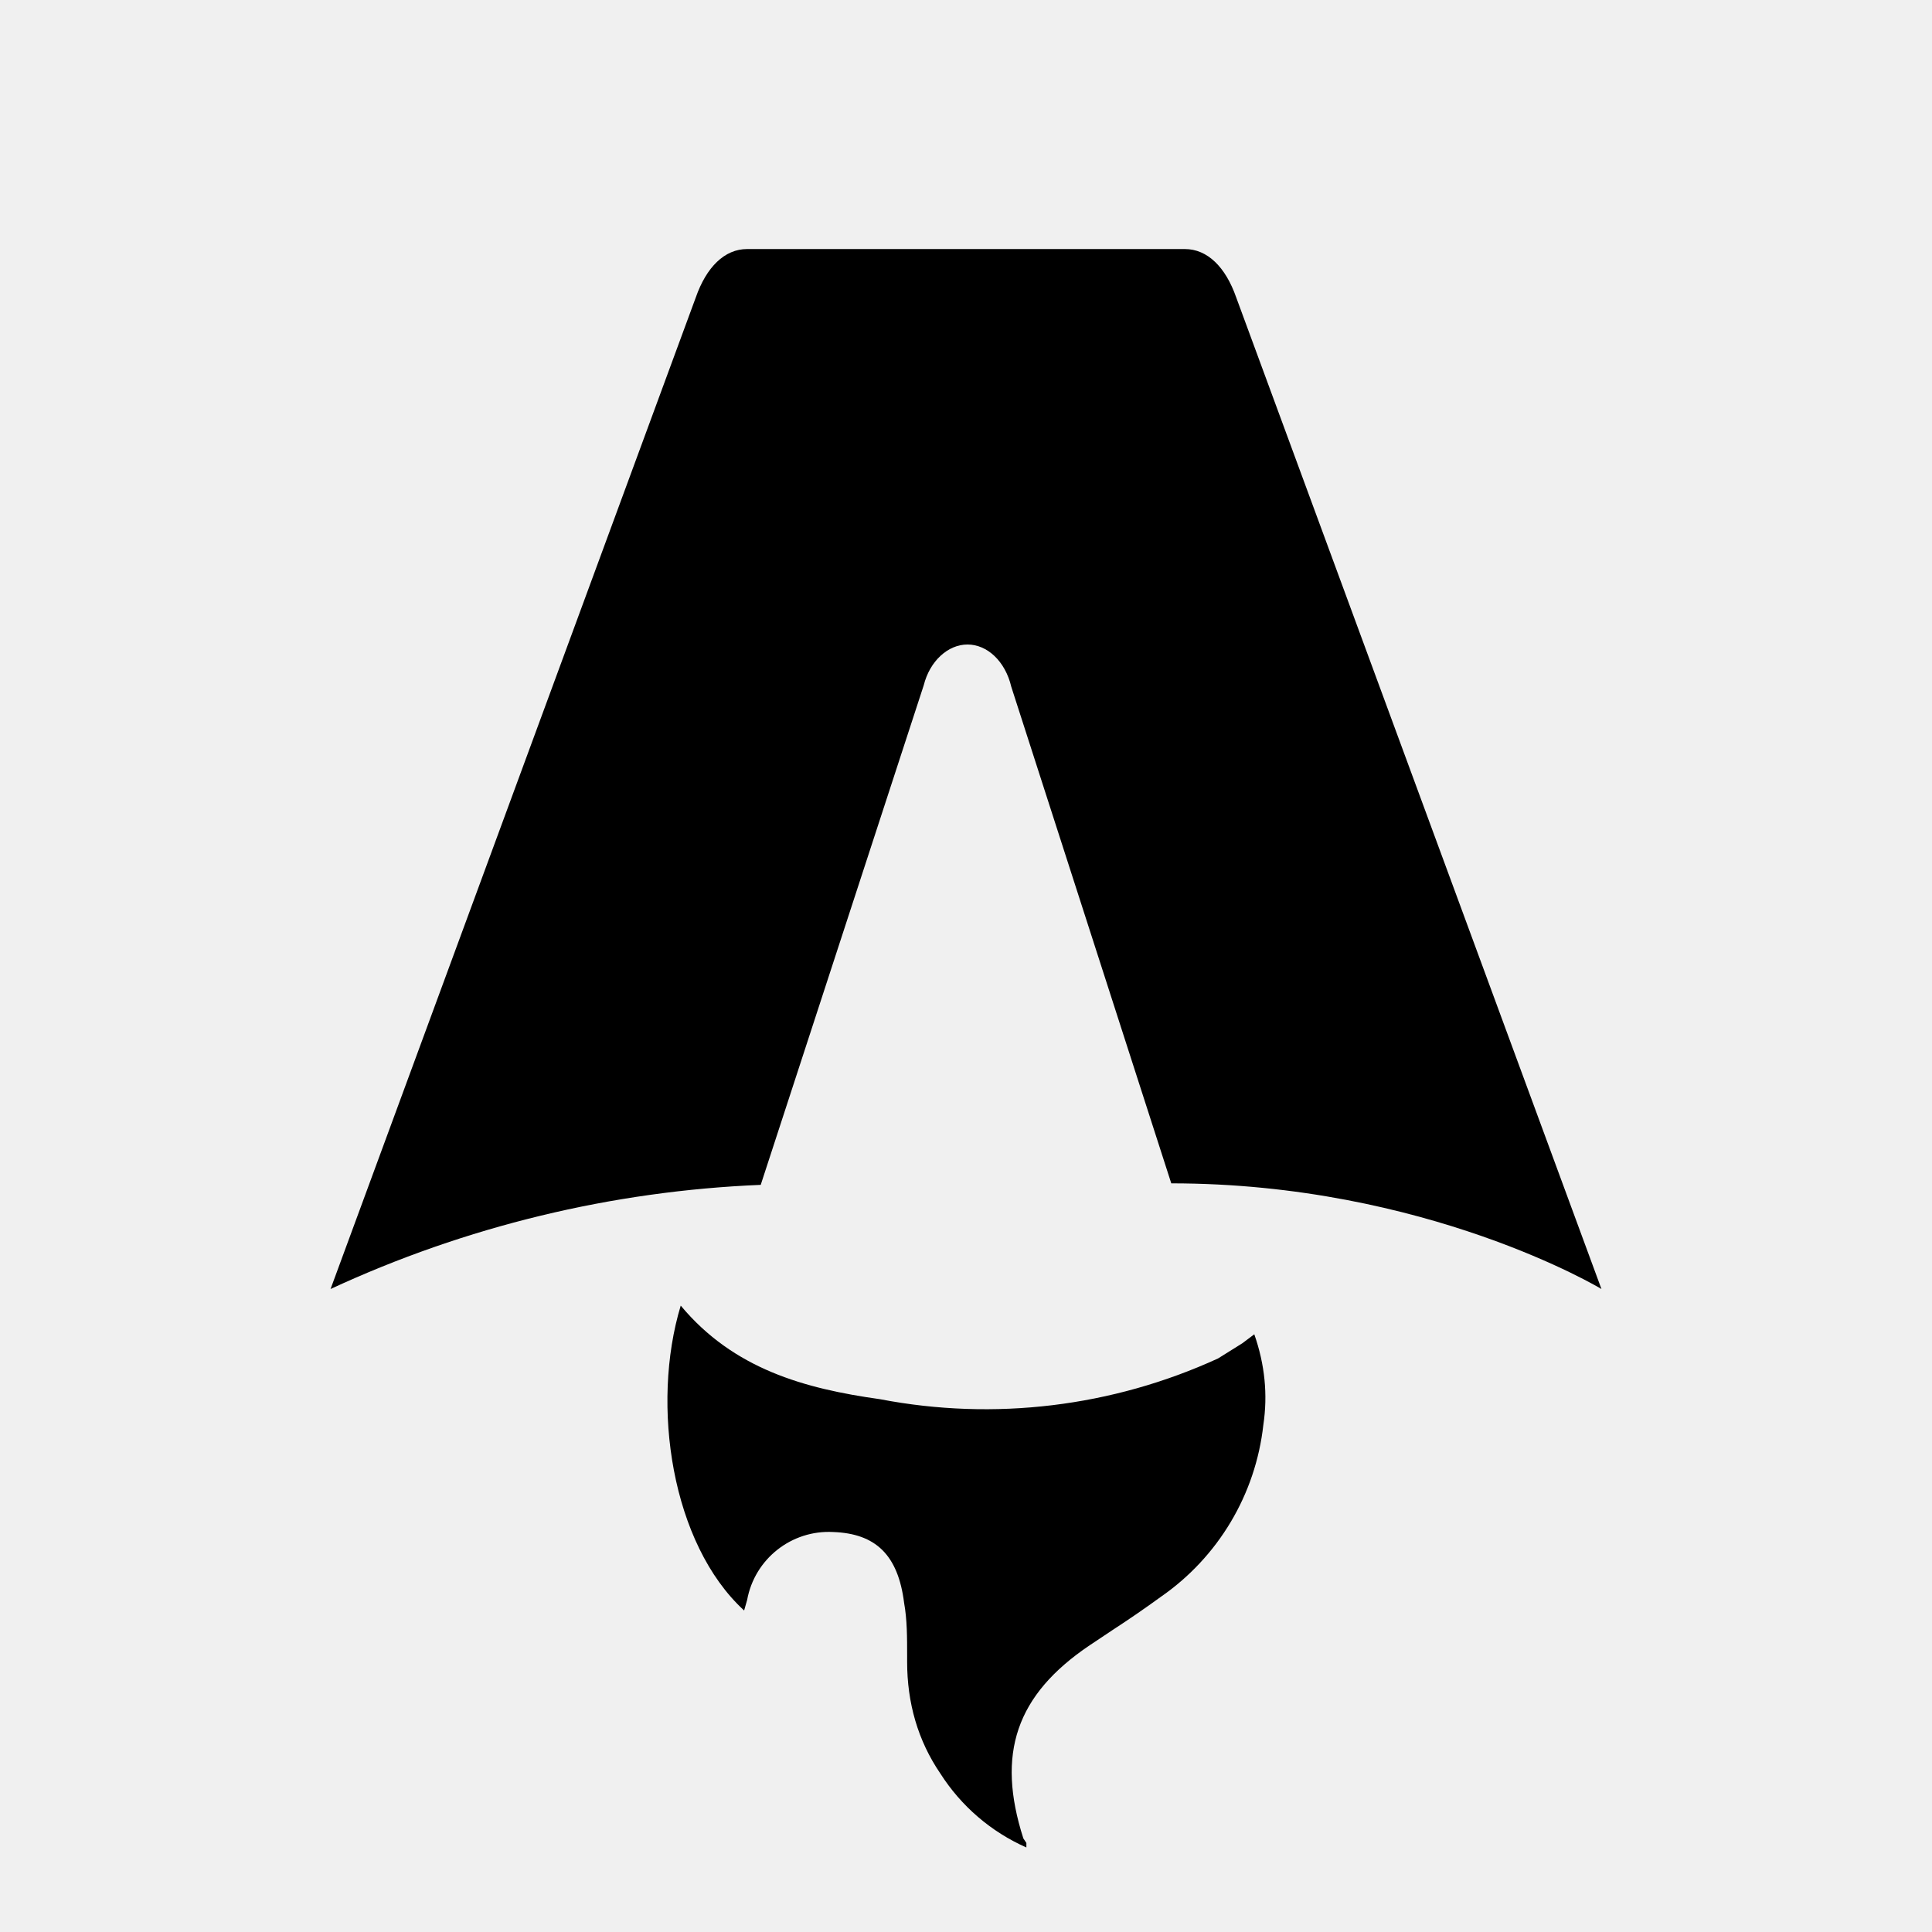
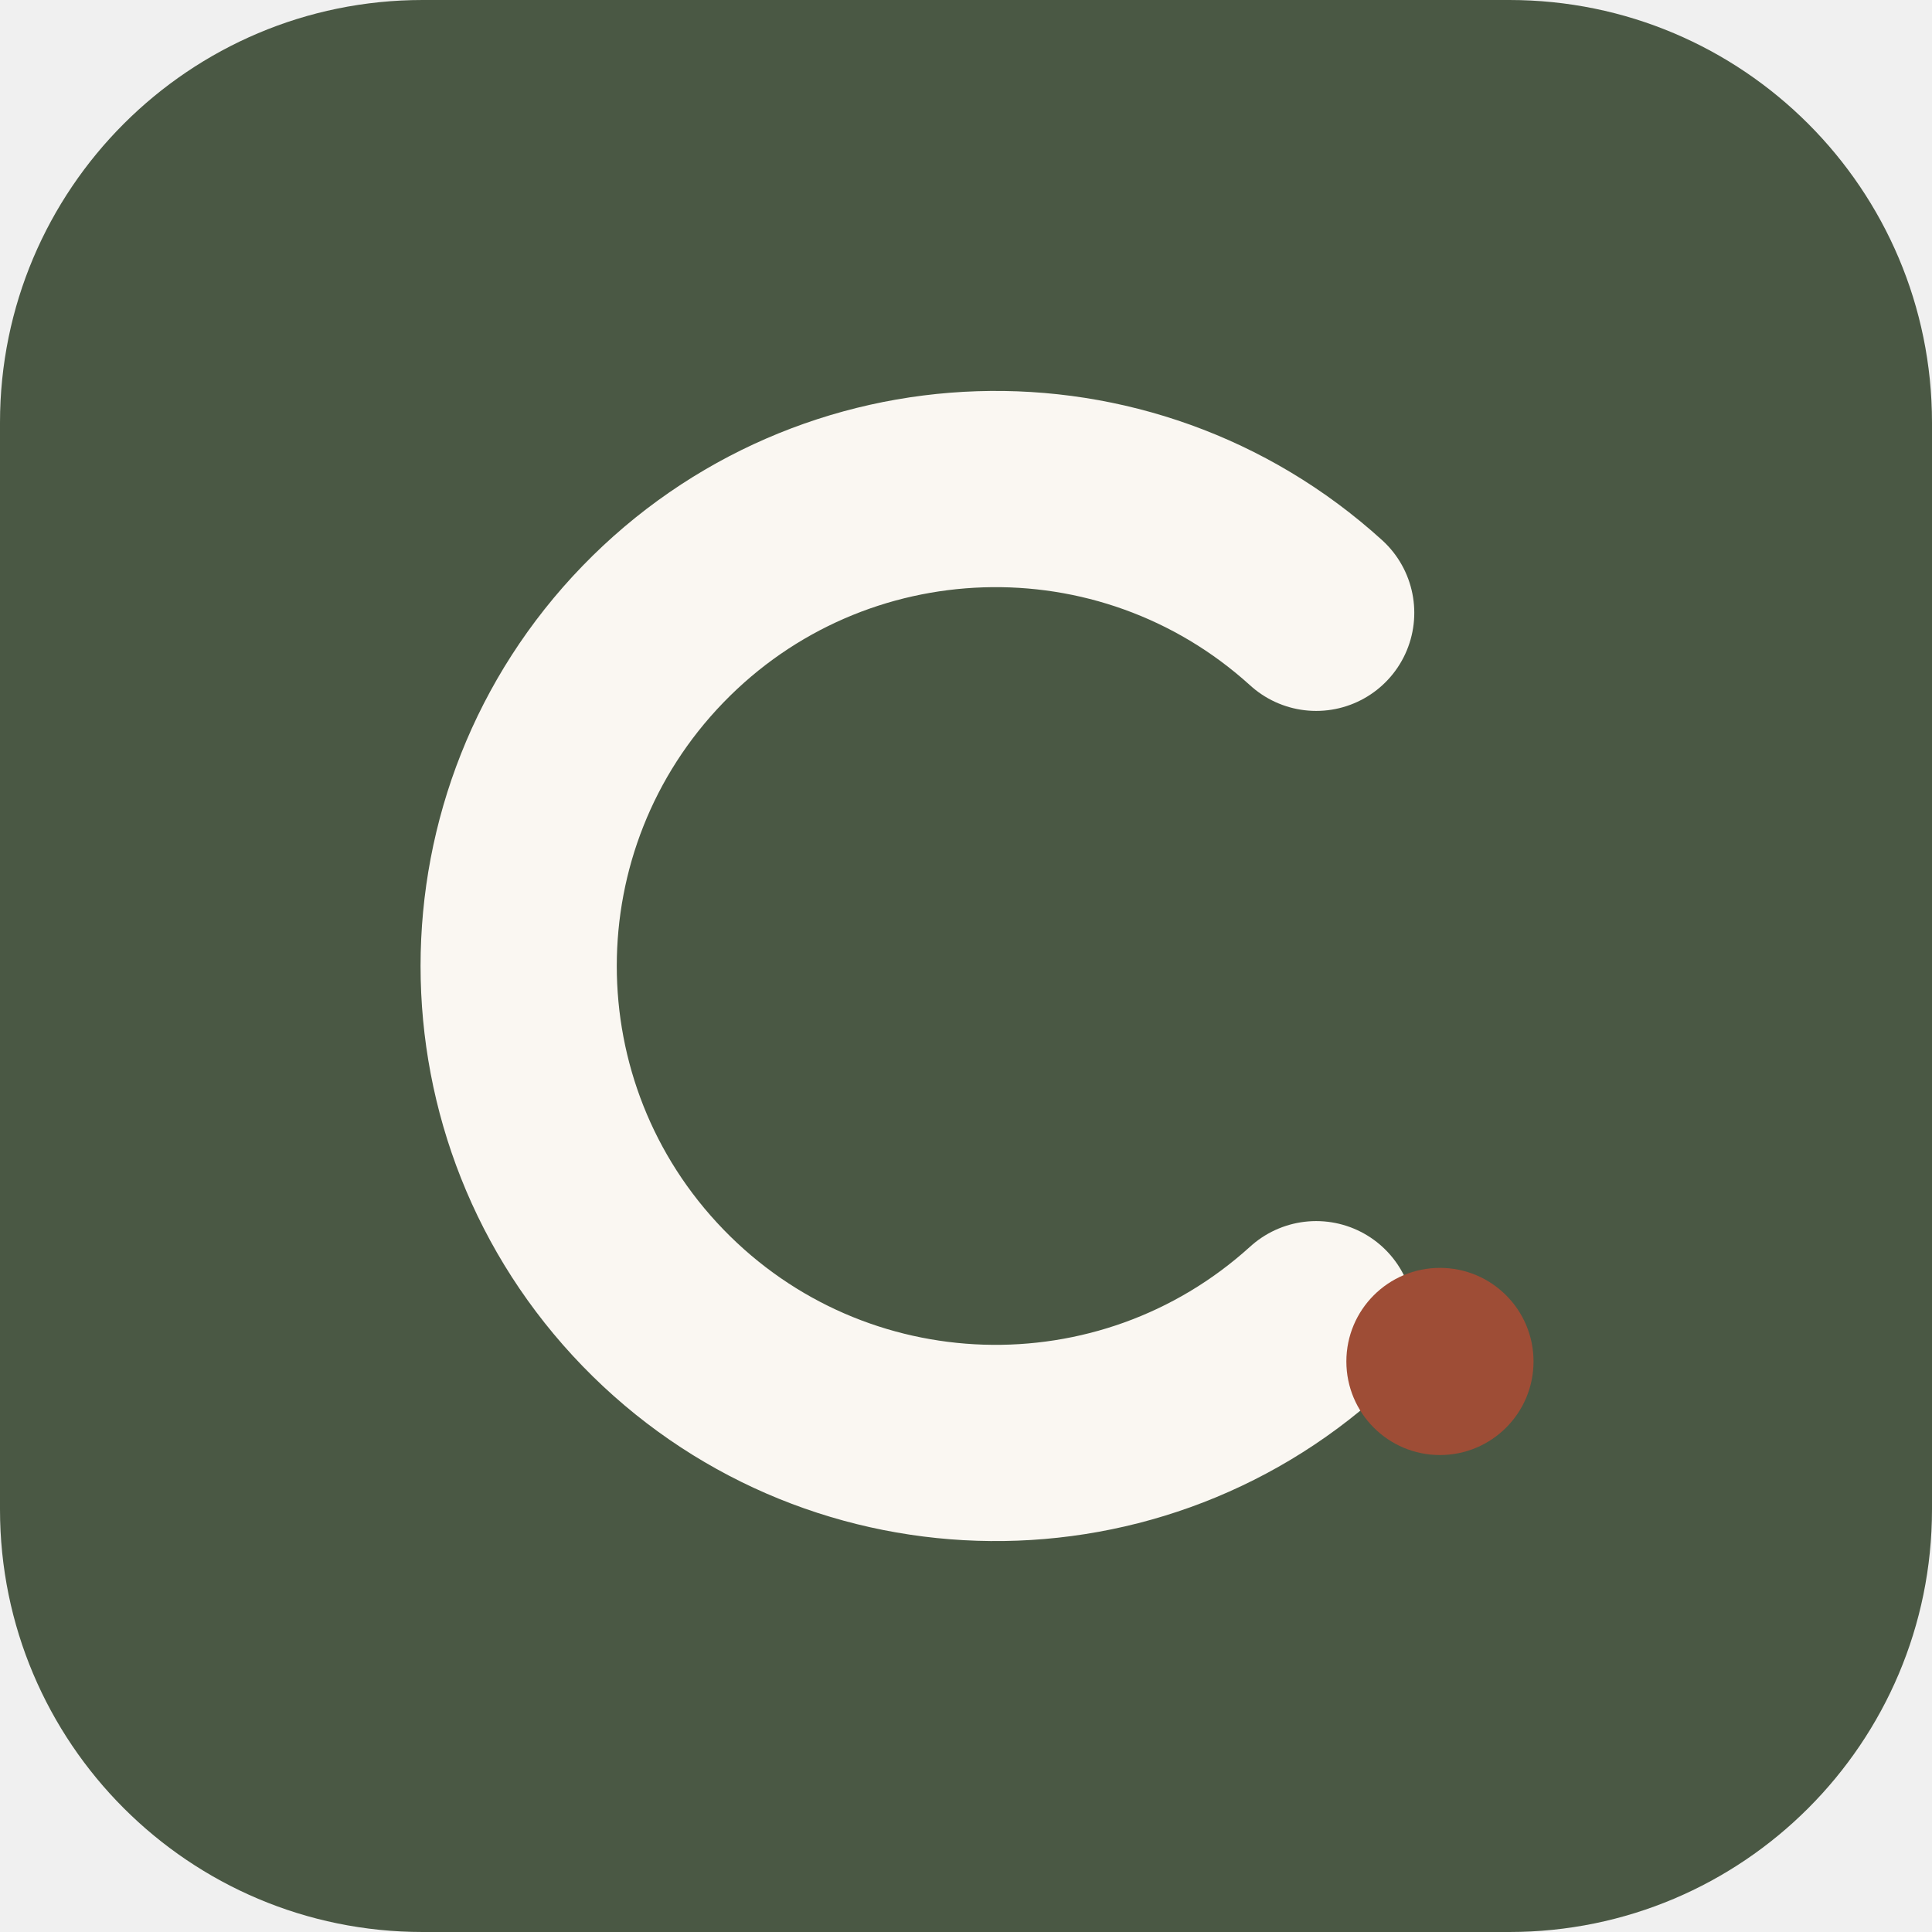
- <svg xmlns="http://www.w3.org/2000/svg" fill="none" viewBox="0 0 128 128">
-   <path d="M50.4 78.5a75.1 75.1 0 0 0-28.5 6.9l24.2-65.7c.7-2 1.9-3.2 3.4-3.2h29c1.5 0 2.7 1.2 3.4 3.2l24.2 65.7s-11.6-7-28.5-7L67 45.5c-.4-1.7-1.6-2.8-2.9-2.8-1.3 0-2.5 1.1-2.9 2.7L50.4 78.5Zm-1.1 28.2Zm-4.2-20.2c-2 6.6-.6 15.8 4.2 20.2a17.5 17.5 0 0 1 .2-.7 5.5 5.5 0 0 1 5.7-4.5c2.8.1 4.3 1.5 4.7 4.7.2 1.1.2 2.3.2 3.5v.4c0 2.7.7 5.2 2.2 7.4a13 13 0 0 0 5.7 4.9v-.3l-.2-.3c-1.8-5.6-.5-9.5 4.4-12.8l1.5-1a73 73 0 0 0 3.2-2.2 16 16 0 0 0 6.8-11.4c.3-2 .1-4-.6-6l-.8.6-1.6 1a37 37 0 0 1-22.4 2.7c-5-.7-9.7-2-13.2-6.2Z" />
-   <style>
-         path { fill: #000; }
-         @media (prefers-color-scheme: dark) {
-             path { fill: #FFF; }
-         }
-     </style>
+ <svg xmlns="http://www.w3.org/2000/svg" viewBox="0 0 32 32" role="img" aria-label="Camille Perrin">
+   <rect width="32" height="32" rx="7" fill="#4A5844" />
+   <path fill="none" stroke="#FAF7F2" stroke-width="3.25" stroke-linecap="round" d="M21.8 10.15a7.9 7.9 0 1 0 0 11.7" />
+   <circle cx="23.85" cy="22.55" r="1.55" fill="#9E4D36" />
</svg>
